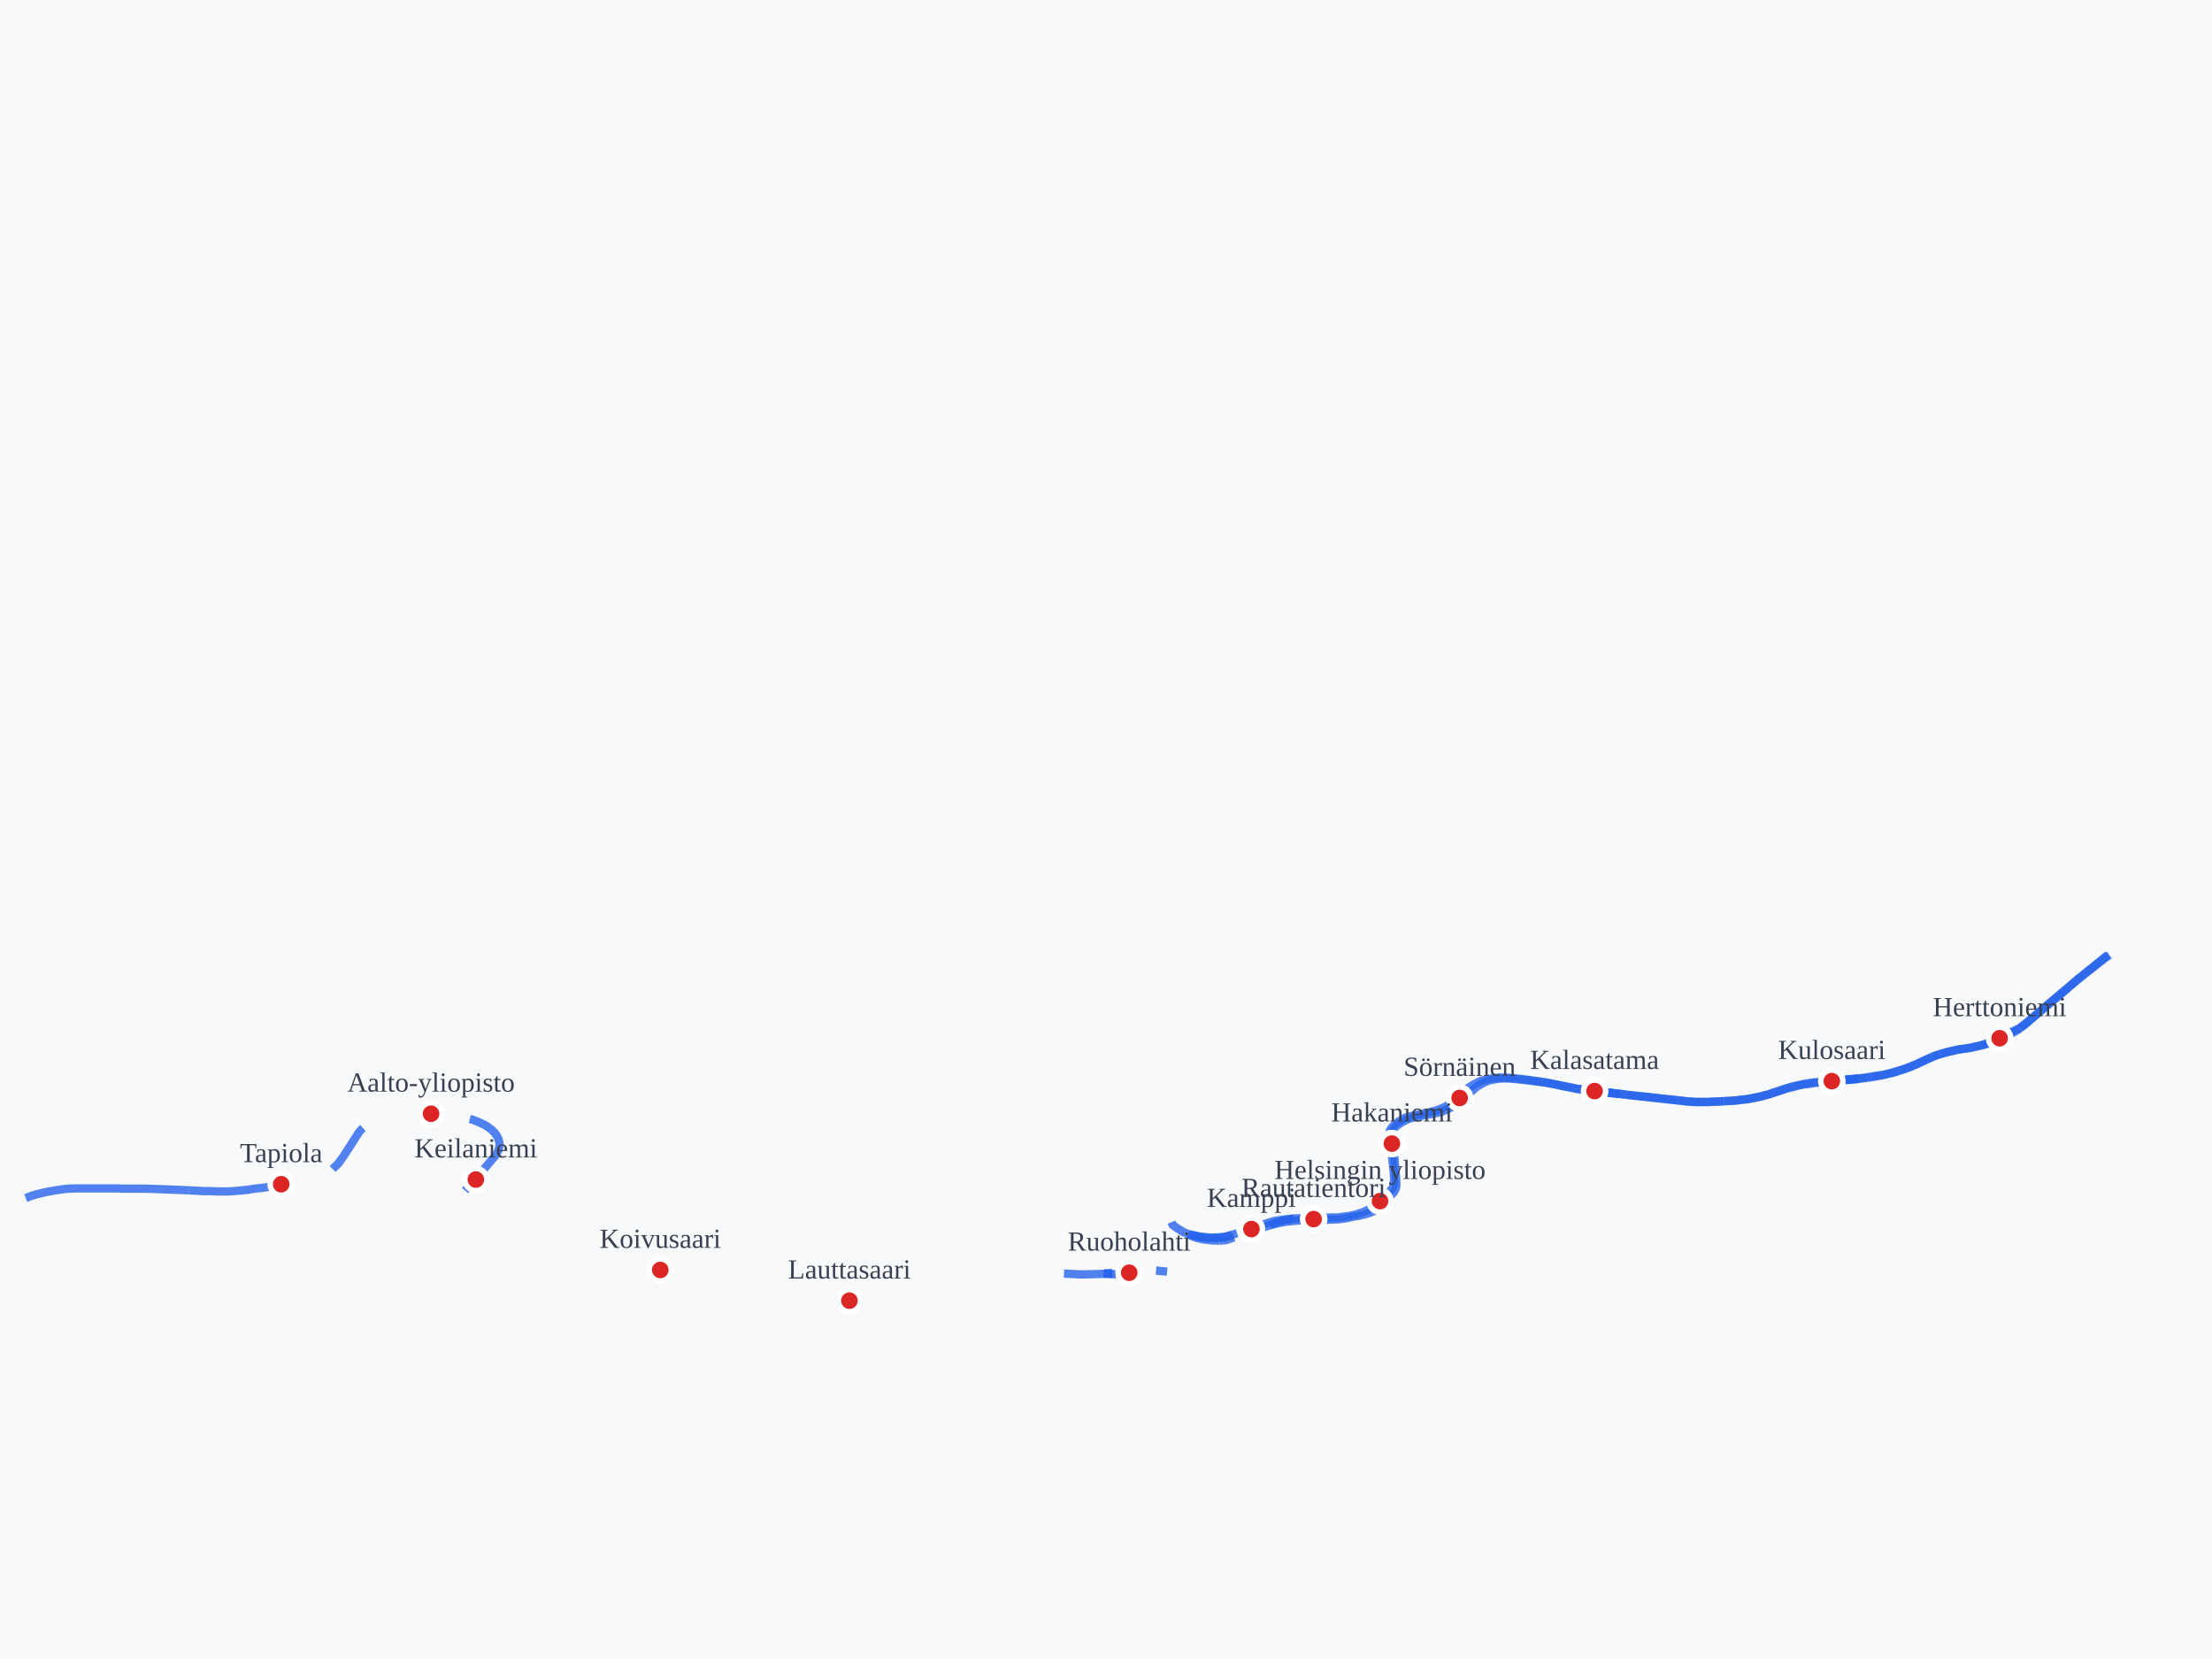
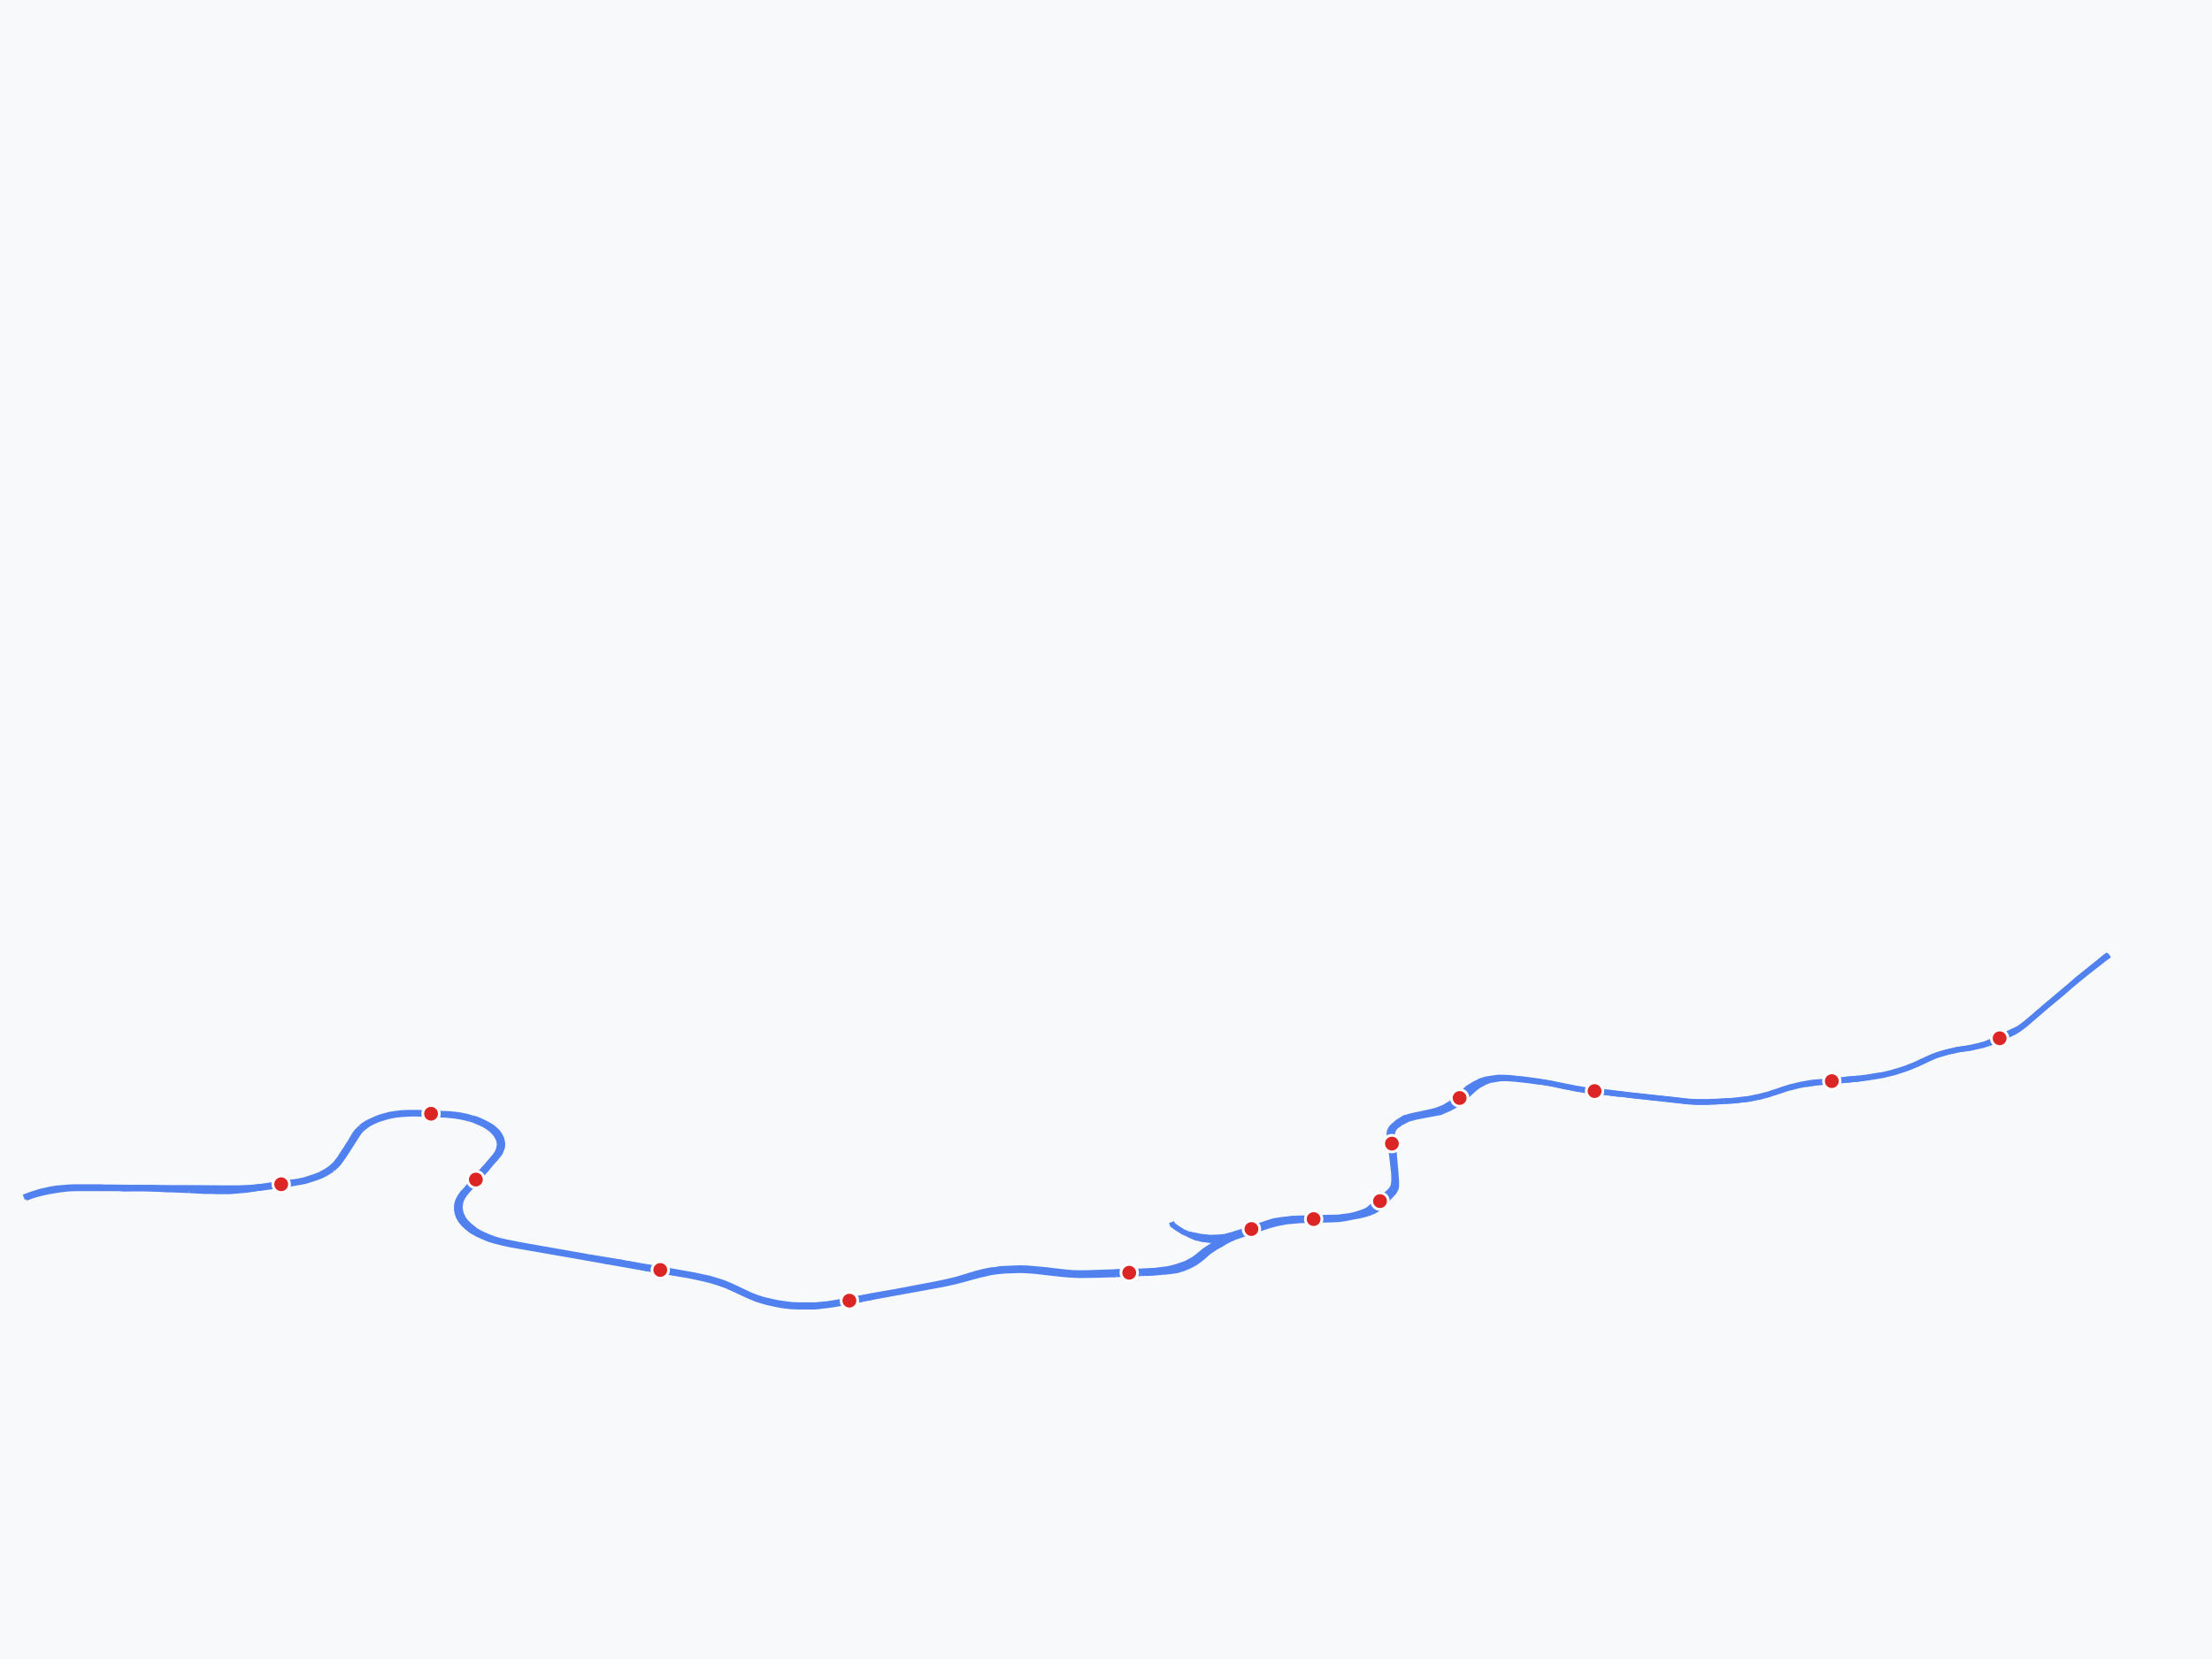
- <svg xmlns="http://www.w3.org/2000/svg" width="800" height="600" viewBox="0 0 800 600">
+ <svg xmlns="http://www.w3.org/2000/svg" width="800" height="600">
  <rect width="100%" height="100%" fill="#f8f9fa" />
-   <g id="subway-lines" stroke="#2563eb" stroke-width="3" fill="none">
-     <polyline points="719.2,377.4 721.3,376.6 725.7,374.6 728.4,373.3 729.9,372.4 730.8,371.8" opacity="0.8" />
-     <polyline points="730.8,371.8 731.4,371.3 732.1,370.8 735.1,368.2 740.1,363.9 745.9,359.1 748.7,356.6 751.5,354.3 754.2,352.1 755.6,351.0 756.5,350.3 758.8,348.5 761.5,346.4 762.9,345.4" opacity="0.8" />
-     <polyline points="548.5,390.3 552.3,390.7 555.2,391.1 556.9,391.3 557.8,391.4" opacity="0.8" />
-     <polyline points="423.7,442.0 424.1,443.0 425.6,444.1 428.0,445.6 429.7,446.3 434.0,447.2 437.5,447.6 440.6,447.5 442.9,447.3 445.6,446.6 447.4,446.0" opacity="0.8" />
-     <polyline points="698.9,382.3 699.8,381.9 700.6,381.6 701.6,381.3" opacity="0.8" />
-     <polyline points="701.6,381.3 702.7,381.0 703.9,380.6 705.1,380.3 706.3,380.1 707.9,379.7 709.6,379.4 712.1,379.1 713.2,378.9 714.4,378.6 715.4,378.4 716.2,378.2 717.2,378.0 718.4,377.6 719.2,377.4" opacity="0.8" />
-     <polyline points="686.5,387.4 689.3,386.5" opacity="0.8" />
-     <polyline points="689.3,386.5 691.1,385.8 692.4,385.2 693.3,384.9 695.0,384.1 696.9,383.2 698.9,382.3" opacity="0.8" />
-     <polyline points="676.6,389.6 679.1,389.2 680.8,388.9 682.0,388.6 682.8,388.4 683.7,388.2 685.4,387.8 686.5,387.4" opacity="0.8" />
-     <polyline points="675.4,389.8 676.6,389.6" opacity="0.8" />
-     <polyline points="626.1,398.1 623.5,398.2" opacity="0.8" />
-     <polyline points="623.5,398.2 622.5,398.3 620.1,398.4 618.9,398.4 617.8,398.5 616.2,398.5 614.9,398.5 614.2,398.5 613.4,398.5 611.8,398.4 610.3,398.3 608.6,398.1 606.8,397.9" opacity="0.8" />
-     <polyline points="557.9,391.3 555.3,390.9 552.4,390.5 550.1,390.2 548.5,390.1" opacity="0.8" />
-     <polyline points="574.4,394.3 573.2,394.2 571.6,393.9 570.2,393.7 568.8,393.4 565.7,392.8 563.8,392.4 562.1,392.1 560.3,391.7 559.1,391.5 557.9,391.3" opacity="0.8" />
-     <polyline points="557.8,391.4 559.0,391.6 560.2,391.8 562.1,392.1 563.7,392.5 565.6,392.9 568.7,393.5 570.1,393.8 571.5,394.0 573.2,394.3 574.3,394.4" opacity="0.8" />
-     <polyline points="588.1,395.9 586.0,395.6 581.7,395.1 575.1,394.4 574.4,394.3" opacity="0.8" />
-     <polyline points="606.8,397.9 590.1,396.1 588.1,395.9" opacity="0.8" />
-     <polyline points="384.8,460.6 386.6,460.7 388.5,460.8 390.3,460.9 392.1,460.9 396.2,460.8 399.3,460.7 400.9,460.7 402.3,460.8 403.7,460.9" opacity="0.8" />
-     <polyline points="459.4,443.1 462.4,441.9 464.1,441.4 465.7,441.1 467.9,440.7" opacity="0.8" />
-     <polyline points="574.3,394.4 579.7,395.0 583.5,395.4 584.2,395.5 588.1,395.9" opacity="0.8" />
-     <polyline points="588.1,395.9 590.2,396.2 606.7,398.0" opacity="0.8" />
-     <polyline points="606.7,398.0 608.5,398.2 610.2,398.4 611.8,398.5 613.4,398.6 615.0,398.6 616.2,398.6 617.0,398.6 617.8,398.6 619.4,398.5 620.1,398.5 623.5,398.3" opacity="0.8" />
-     <polyline points="623.5,398.3 625.7,398.2" opacity="0.8" />
-     <polyline points="625.7,398.2 627.0,398.1 628.3,398.0 629.6,397.8 630.8,397.7 632.4,397.5 633.9,397.2 635.4,396.9 636.9,396.6 638.3,396.2 639.5,395.9 640.1,395.7 641.0,395.4 643.2,394.7 644.7,394.2 646.1,393.7 647.3,393.4 648.2,393.2 649.4,392.9 650.4,392.6 651.6,392.4 652.5,392.2 653.6,392.1 655.0,391.9 656.1,391.7 657.1,391.6 664.9,390.9 667.9,390.6 672.2,390.2 675.4,389.8" opacity="0.8" />
-     <polyline points="762.4,345.3 761.1,346.3 758.3,348.6 756.8,349.8 755.2,351.1 751.3,354.2 748.6,356.6 745.7,359.0 740.0,363.8 735.0,368.1 732.5,370.2 731.8,370.7 731.2,371.2 730.8,371.5 730.4,371.8" opacity="0.8" />
-     <polyline points="730.4,371.8 729.4,372.3 721.7,375.9 720.9,376.3 718.9,377.2" opacity="0.8" />
-     <polyline points="718.9,377.2 718.1,377.5 717.1,377.8 716.1,378.1 715.3,378.3 714.3,378.5 713.1,378.8 712.0,379.0 709.6,379.4 707.9,379.6 706.2,380.0 705.0,380.3 703.8,380.6 702.6,380.9 701.5,381.2" opacity="0.8" />
-     <polyline points="701.5,381.2 700.5,381.6 699.6,381.9 698.8,382.2" opacity="0.8" />
-     <polyline points="698.8,382.2 696.8,383.1 694.8,384.0 693.2,384.8 692.3,385.2 691.0,385.7 689.2,386.4" opacity="0.8" />
-     <polyline points="689.2,386.4 686.4,387.3" opacity="0.8" />
-     <polyline points="686.4,387.3 685.3,387.6 683.7,388.1 682.8,388.3 682.0,388.5 681.1,388.7 679.0,389.0 676.5,389.4" opacity="0.8" />
-     <polyline points="676.5,389.4 675.4,389.6" opacity="0.8" />
-     <polyline points="675.4,389.6 672.2,390.0 667.7,390.4 660.3,391.1 658.0,391.3 656.7,391.4 655.6,391.5 654.8,391.6 653.7,391.8 652.5,392.0 651.4,392.2 650.2,392.5 648.9,392.8 648.0,393.0 647.0,393.3 645.4,393.8 644.2,394.2 643.1,394.6 640.9,395.3 640.1,395.6 639.5,395.8 638.2,396.1 636.8,396.5 635.3,396.8 633.9,397.1 632.4,397.4 630.8,397.6 629.6,397.7 628.3,397.9 627.1,398.0 626.1,398.1" opacity="0.8" />
-     <polyline points="672.2,390.2 671.1,390.3 670.0,390.3 669.0,390.3 667.7,390.4" opacity="0.8" />
-     <polyline points="667.9,390.6 669.1,390.5 670.0,390.3 671.1,390.1 672.2,390.0" opacity="0.8" />
-     <polyline points="451.2,445.8 455.7,444.3 459.4,443.1 461.3,442.6 463.2,442.2 465.4,441.8 467.7,441.6 469.7,441.4 472.3,441.3 476.8,441.2 481.4,441.1 483.8,441.0 485.6,440.8 487.8,440.4 489.7,440.0 491.5,439.7 493.6,439.2 495.5,438.6 495.6,438.5 496.9,438.0 497.9,437.4 501.1,434.3 502.1,433.3 504.1,431.2 504.8,429.9 505.0,429.0 505.0,427.4 504.8,424.5 503.7,411.9 503.5,410.2 503.6,409.4 503.9,408.6 504.3,408.0 504.8,407.4 506.6,406.1 509.3,404.7 511.9,404.0 512.4,403.9 516.0,403.2 520.9,402.3 524.1,400.9 526.7,399.5 530.5,396.2 532.1,394.8 533.4,393.6 534.9,392.5 537.2,391.3 538.7,390.7 540.5,390.4 542.4,390.1 544.3,390.0 546.2,390.1 548.5,390.3" opacity="0.8" />
-     <polyline points="581.7,395.1 582.3,395.2 582.9,395.4 583.5,395.4" opacity="0.8" />
-     <polyline points="584.2,395.5 584.7,395.6 585.4,395.6 586.0,395.6" opacity="0.8" />
-     <polyline points="446.3,447.5 443.4,448.5 442.4,448.6" opacity="0.8" />
-     <polyline points="445.6,446.6 443.2,447.4 440.8,447.7 437.5,447.7 434.0,447.4 432.4,447.0 430.2,446.6" opacity="0.8" />
-     <polyline points="441.2,448.7 438.2,448.6 434.9,448.2 432.4,447.6 430.6,446.8 430.2,446.6 429.7,446.3" opacity="0.8" />
-     <polyline points="442.4,448.6 441.2,448.7" opacity="0.8" />
-     <polyline points="402.3,460.3 400.3,460.6 399.3,460.7" opacity="0.8" />
-     <polyline points="402.3,460.8 400.3,460.6 399.2,460.4" opacity="0.8" />
-     <polyline points="422.1,459.9 418.1,459.5" opacity="0.8" />
-     <polyline points="548.5,390.1 548.0,390.0 545.9,389.8 543.8,389.7 541.7,389.7 539.6,390.0 537.6,390.3 535.6,390.9 533.2,392.1 530.9,393.5 526.5,397.6 525.7,398.2 524.8,399.0 522.3,400.5 519.2,401.7 515.2,402.6 510.9,403.5 508.0,404.3 505.7,405.7 503.8,407.3 503.1,408.1 502.6,409.1 502.5,409.7 502.5,410.7 503.0,414.4 504.1,424.1 504.2,426.4 504.2,426.7 504.0,428.8 503.4,430.0 502.4,431.1 498.6,434.3 497.2,435.4 497.1,435.5 495.2,437.2 494.1,437.9 492.9,438.4 491.4,438.9 489.7,439.4 487.8,439.8 486.0,440.0 483.9,440.3 482.2,440.3 472.4,440.6 470.0,440.6 467.9,440.7 465.8,440.9 464.0,441.1 462.6,441.3 460.8,441.6 459.4,442.0 451.0,444.8 450.2,445.1" opacity="0.8" />
-     <polyline points="120.3,422.8 121.1,422.0 121.8,421.4 122.5,420.6 123.0,419.9 123.5,419.2 124.3,418.1 125.0,417.0 127.2,413.6 129.3,410.3 129.9,409.4 130.6,408.6 131.3,408.0" opacity="0.8" />
-     <polyline points="9.3,433.3 11.1,432.6 13.0,432.0 15.0,431.5 17.2,431.0 19.5,430.6 22.0,430.2 24.7,429.9 27.4,429.8 31.0,429.8 36.2,429.8 40.7,429.8 42.8,429.8 44.5,429.9 48.9,429.9 52.6,429.9 55.8,430.0 61.2,430.2 68.4,430.5" opacity="0.8" />
-     <polyline points="68.4,430.5 73.9,430.8 76.3,430.8 78.4,430.9 80.7,430.9 82.9,430.9 85.4,430.7 87.6,430.5 89.7,430.3 91.4,430.0 92.7,429.8 94.1,429.7 98.3,429.1 102.7,428.5 104.1,428.3" opacity="0.8" />
-     <polyline points="169.9,404.7 171.1,405.0 172.3,405.5 173.7,406.1 175.0,406.7 176.2,407.4 177.7,408.5 178.9,409.7 179.7,410.8 180.3,412.0 180.6,413.1 180.7,414.1 180.5,415.1 180.3,415.9 179.9,416.8 179.2,417.9 178.1,419.2 176.9,420.6 175.3,422.5 173.1,424.8 172.2,425.9 170.5,427.9 168.2,430.6" opacity="0.8" />
+   <g stroke="#2563eb" stroke-width="2" fill="none" opacity="0.8">
+     <polyline points="719.2,377.4 721.3,376.6 725.7,374.6 728.4,373.3 729.9,372.4 730.8,371.8" />
+     <polyline points="730.8,371.8 731.4,371.3 732.1,370.8 735.1,368.2 740.1,363.9 745.9,359.1 748.7,356.6 751.5,354.3 754.2,352.1 755.6,351.0 756.5,350.3 758.8,348.5 761.5,346.4 762.9,345.4" />
+     <polyline points="548.5,390.3 552.3,390.7 555.2,391.1 556.9,391.3 557.8,391.4" />
+     <polyline points="423.7,442.0 424.1,443.0 425.6,444.1 428.0,445.6 429.7,446.3 434.0,447.2 437.5,447.6 440.6,447.5 442.9,447.3 445.6,446.6 447.4,446.0" />
+     <polyline points="698.9,382.3 699.8,381.9 700.6,381.6 701.6,381.3" />
+     <polyline points="701.6,381.3 702.7,381.0 703.9,380.6 705.1,380.3 706.3,380.1 707.9,379.7 709.6,379.4 712.1,379.1 713.2,378.9 714.4,378.6 715.4,378.4 716.2,378.2 717.2,378.0 718.4,377.6 719.2,377.4" />
+     <polyline points="686.5,387.4 689.3,386.5" />
+     <polyline points="689.3,386.5 691.1,385.8 692.4,385.2 693.3,384.9 695.0,384.1 696.9,383.2 698.9,382.3" />
+     <polyline points="676.6,389.6 679.1,389.2 680.8,388.9 682.0,388.6 682.8,388.4 683.7,388.2 685.4,387.8 686.5,387.4" />
+     <polyline points="675.4,389.8 676.6,389.6" />
+     <polyline points="626.1,398.1 623.5,398.2" />
+     <polyline points="623.5,398.2 622.5,398.3 620.1,398.4 618.9,398.4 617.8,398.5 616.2,398.5 614.9,398.5 614.2,398.5 613.4,398.5 611.8,398.4 610.3,398.3 608.6,398.1 606.8,397.9" />
+     <polyline points="557.9,391.3 555.3,390.9 552.4,390.5 550.1,390.2 548.5,390.1" />
+     <polyline points="574.4,394.3 573.2,394.2 571.6,393.9 570.2,393.7 568.8,393.4 565.7,392.8 563.8,392.4 562.1,392.1 560.3,391.7 559.1,391.5 557.9,391.3" />
+     <polyline points="557.8,391.4 559.0,391.6 560.2,391.8 562.1,392.1 563.7,392.5 565.6,392.9 568.7,393.5 570.1,393.8 571.5,394.0 573.2,394.3 574.3,394.4" />
+     <polyline points="588.1,395.9 586.0,395.6 581.7,395.1 575.1,394.4 574.4,394.3" />
+     <polyline points="606.8,397.9 590.1,396.1 588.1,395.9" />
+     <polyline points="384.8,460.6 386.6,460.7 388.5,460.8 390.3,460.9 392.1,460.9 396.2,460.8 399.3,460.7 400.9,460.7 402.3,460.8 403.7,460.9" />
+     <polyline points="459.4,443.1 462.4,441.9 464.1,441.4 465.7,441.1 467.9,440.7" />
+     <polyline points="574.3,394.4 579.7,395.0 583.5,395.4 584.2,395.5 588.1,395.9" />
+     <polyline points="588.1,395.9 590.2,396.2 606.7,398.0" />
+     <polyline points="606.7,398.0 608.5,398.2 610.2,398.4 611.8,398.5 613.4,398.6 615.0,398.6 616.2,398.6 617.0,398.6 617.8,398.6 619.4,398.5 620.1,398.5 623.5,398.3" />
+     <polyline points="623.5,398.3 625.7,398.2" />
+     <polyline points="625.7,398.2 627.0,398.1 628.3,398.0 629.6,397.8 630.8,397.7 632.4,397.5 633.9,397.2 635.4,396.9 636.9,396.6 638.3,396.2 639.5,395.9 640.1,395.7 641.0,395.4 643.2,394.7 644.7,394.2 646.1,393.7 647.3,393.4 648.2,393.2 649.4,392.9 650.4,392.6 651.6,392.4 652.5,392.2 653.6,392.1 655.0,391.9 656.1,391.7 657.1,391.6 664.9,390.9 667.9,390.6 672.2,390.2 675.4,389.8" />
+     <polyline points="762.4,345.3 761.1,346.3 758.3,348.6 756.8,349.8 755.2,351.1 751.3,354.2 748.6,356.6 745.7,359.0 740.0,363.8 735.0,368.1 732.5,370.2 731.8,370.7 731.2,371.2 730.8,371.5 730.4,371.8" />
+     <polyline points="730.4,371.8 729.4,372.3 721.7,375.9 720.9,376.3 718.9,377.2" />
+     <polyline points="718.9,377.2 718.1,377.5 717.1,377.8 716.1,378.1 715.3,378.3 714.3,378.5 713.1,378.8 712.0,379.0 709.6,379.4 707.9,379.6 706.2,380.0 705.0,380.3 703.8,380.6 702.6,380.9 701.5,381.2" />
+     <polyline points="701.5,381.2 700.5,381.6 699.6,381.9 698.8,382.2" />
+     <polyline points="698.8,382.2 696.8,383.1 694.8,384.0 693.2,384.8 692.3,385.2 691.0,385.7 689.2,386.4" />
+     <polyline points="689.2,386.4 686.4,387.3" />
+     <polyline points="686.4,387.3 685.3,387.6 683.7,388.1 682.8,388.3 682.0,388.5 681.1,388.7 679.0,389.0 676.5,389.4" />
+     <polyline points="676.5,389.4 675.4,389.6" />
+     <polyline points="675.4,389.6 672.2,390.0 667.7,390.4 660.3,391.1 658.0,391.3 656.7,391.4 655.6,391.5 654.8,391.6 653.7,391.8 652.5,392.0 651.4,392.2 650.2,392.5 648.9,392.8 648.0,393.0 647.0,393.3 645.4,393.8 644.2,394.2 643.1,394.6 640.9,395.3 640.1,395.6 639.5,395.8 638.2,396.1 636.8,396.5 635.3,396.8 633.9,397.1 632.4,397.4 630.8,397.6 629.6,397.7 628.3,397.9 627.1,398.0 626.1,398.1" />
+     <polyline points="672.2,390.2 671.1,390.3 670.0,390.3 669.0,390.3 667.7,390.4" />
+     <polyline points="667.9,390.6 669.1,390.5 670.0,390.3 671.1,390.1 672.2,390.0" />
+     <polyline points="451.2,445.8 455.7,444.3 459.4,443.1 461.3,442.6 463.2,442.2 465.4,441.8 467.7,441.6 469.7,441.4 472.3,441.3 476.8,441.2 481.4,441.1 483.8,441.0 485.6,440.8 487.8,440.4 489.7,440.0 491.5,439.7 493.6,439.2 495.5,438.6 495.6,438.5 496.9,438.0 497.9,437.4 501.1,434.3 502.1,433.3 504.1,431.2 504.8,429.9 505.0,429.0 505.0,427.4 504.8,424.5 503.7,411.9 503.5,410.2 503.6,409.4 503.9,408.6 504.3,408.0 504.8,407.4 506.6,406.1 509.3,404.7 511.9,404.0 512.4,403.9 516.0,403.2 520.9,402.3 524.1,400.9 526.7,399.5 530.5,396.2 532.1,394.8 533.4,393.6 534.9,392.5 537.2,391.3 538.7,390.7 540.5,390.4 542.4,390.1 544.3,390.0 546.2,390.1 548.5,390.3" />
+     <polyline points="581.7,395.1 582.3,395.2 582.9,395.4 583.5,395.4" />
+     <polyline points="584.2,395.5 584.7,395.6 585.4,395.6 586.0,395.6" />
+     <polyline points="446.3,447.5 443.4,448.5 442.4,448.6" />
+     <polyline points="445.6,446.6 443.2,447.4 440.8,447.7 437.5,447.7 434.0,447.4 432.4,447.0 430.2,446.6" />
+     <polyline points="441.2,448.7 438.2,448.6 434.9,448.2 432.4,447.6 430.6,446.8 430.2,446.6 429.7,446.3" />
+     <polyline points="442.4,448.6 441.2,448.7" />
+     <polyline points="402.3,460.3 400.3,460.6 399.3,460.7" />
+     <polyline points="402.3,460.8 400.3,460.6 399.2,460.4" />
+     <polyline points="422.1,459.9 418.1,459.5" />
+     <polyline points="548.5,390.1 548.0,390.0 545.9,389.8 543.8,389.7 541.7,389.7 539.6,390.0 537.6,390.3 535.6,390.9 533.2,392.1 530.9,393.5 526.5,397.6 525.7,398.2 524.8,399.0 522.3,400.5 519.2,401.7 515.2,402.6 510.9,403.5 508.0,404.3 505.7,405.7 503.8,407.3 503.1,408.1 502.6,409.1 502.5,409.7 502.5,410.7 503.0,414.4 504.1,424.1 504.2,426.4 504.2,426.7 504.0,428.8 503.4,430.0 502.4,431.1 498.6,434.3 497.2,435.4 497.1,435.5 495.2,437.2 494.1,437.9 492.9,438.4 491.4,438.9 489.7,439.4 487.8,439.8 486.0,440.0 483.9,440.3 482.2,440.3 472.4,440.6 470.0,440.6 467.9,440.7 465.8,440.9 464.0,441.1 462.6,441.3 460.8,441.6 459.4,442.0 451.0,444.8 450.2,445.1" />
+     <polyline points="120.3,422.8 121.1,422.0 121.8,421.4 122.5,420.6 123.0,419.9 123.5,419.2 124.3,418.1 125.0,417.0 127.2,413.6 129.3,410.3 129.9,409.4 130.6,408.6 131.3,408.0" />
+     <polyline points="9.3,433.3 11.1,432.6 13.0,432.0 15.0,431.5 17.2,431.0 19.5,430.6 22.0,430.2 24.7,429.9 27.4,429.8 31.0,429.8 36.2,429.8 40.7,429.8 42.8,429.8 44.5,429.9 48.9,429.9 52.6,429.9 55.8,430.0 61.2,430.2 68.4,430.5" />
+     <polyline points="68.4,430.5 73.9,430.8 76.3,430.8 78.4,430.9 80.7,430.9 82.9,430.9 85.4,430.7 87.6,430.5 89.7,430.3 91.4,430.0 92.7,429.8 94.1,429.7 98.3,429.1 102.7,428.5 104.1,428.3" />
+     <polyline points="169.9,404.7 171.1,405.0 172.3,405.5 173.7,406.1 175.0,406.7 176.2,407.4 177.7,408.5 178.9,409.7 179.7,410.8 180.3,412.0 180.6,413.1 180.7,414.1 180.5,415.1 180.3,415.9 179.9,416.8 179.2,417.9 178.1,419.2 176.9,420.6 175.3,422.5 173.1,424.8 172.2,425.9 170.5,427.9 168.2,430.6" />
+     <polyline points="131.3,408.0 132.3,407.2 133.3,406.5 134.4,405.9 135.5,405.4 136.6,404.9 138.2,404.4 139.8,403.9 141.5,403.5 143.3,403.2 145.2,403.0 146.9,402.9 148.5,402.8 150.8,402.8 153.4,402.9 158.5,403.1 160.9,403.2 163.1,403.4 164.9,403.6 166.6,403.9 168.2,404.2 169.9,404.7" />
+     <polyline points="168.2,430.6 167.4,431.4 166.3,433.0 165.6,434.4 165.2,435.9 165.2,437.6 165.5,439.0 165.9,440.1 166.7,441.5 167.8,442.8 169.0,443.9 170.5,445.1 172.8,446.4 174.8,447.3 177.0,448.2 179.4,448.9 181.8,449.5 184.5,450.1 190.8,451.2 212.6,455.0" />
+     <polyline points="403.7,460.9 411.4,460.6 412.6,460.5" />
+     <polyline points="404.8,460.0 403.5,460.1 402.3,460.3 400.9,460.4 399.2,460.4 396.2,460.5 392.2,460.6 390.4,460.6 388.6,460.6 386.7,460.5 384.8,460.3" />
+     <polyline points="404.8,460.0 392.6,460.4 389.5,460.4 387.3,460.3 385.2,460.1 381.6,459.7 378.4,459.3 375.1,459.0 371.7,458.7 368.9,458.6 366.5,458.7 364.0,458.8 361.8,458.9 360.2,459.2 358.2,459.4 355.8,459.9 353.0,460.6 346.1,462.7 343.2,463.4 340.0,464.1 336.5,464.8 332.2,465.6 324.3,467.1 315.8,468.6 310.6,469.6 308.6,469.9 304.0,470.8 301.8,471.2 299.2,471.6 297.0,471.8 295.1,472.0 293.2,472.0 291.1,472.0 289.1,472.0 286.4,471.9 284.0,471.6 281.8,471.3 279.8,470.9 278.0,470.5 275.9,470.0 273.7,469.3 271.4,468.4 269.9,467.7 265.7,465.7 263.9,464.9 262.3,464.2 260.3,463.5 258.3,462.9 256.3,462.3 254.3,461.9 251.1,461.2 241.6,459.5 240.4,459.3 237.5,458.8 226.9,457.0 225.5,456.7 212.8,454.6" />
+     <polyline points="212.6,455.0 218.8,456.1 234.1,458.8 235.9,459.1 240.0,459.8 249.1,461.3 252.4,462.0 255.1,462.6 257.8,463.3 260.0,464.0 262.8,465.0 265.7,466.3 270.4,468.5 273.5,469.8 275.7,470.5 277.5,471.0 279.3,471.4 281.2,471.8 282.8,472.1 286.1,472.5 288.6,472.6 289.0,472.6 289.9,472.6 290.4,472.6 291.6,472.6 293.1,472.6 294.5,472.6 295.9,472.5 297.3,472.3 299.2,472.1 301.9,471.7 304.7,471.2 308.9,470.4 310.8,470.0 311.5,469.9 316.1,469.0 340.8,464.5 343.1,464.0 345.4,463.5 347.7,462.9 353.9,461.2 357.0,460.5 358.2,460.2 359.5,460.0 361.2,459.8 363.4,459.6 366.1,459.5 368.7,459.4 371.4,459.5 374.3,459.7 381.2,460.5 385.0,460.9 387.7,461.1 389.9,461.2 392.3,461.2 398.0,461.1 403.7,460.9" />
+     <polyline points="212.8,454.6 189.5,450.5 183.3,449.3 180.7,448.7 178.6,448.1 176.3,447.2 174.7,446.5 173.1,445.7 172.1,445.1 170.7,444.0 169.5,443.0 168.4,441.9 167.6,440.8 167.1,439.8 166.7,438.9 166.5,438.0 166.3,436.9 166.4,436.0 166.5,435.1 166.8,434.0 167.3,433.0 168.0,431.9 168.9,430.8" />
+     <polyline points="168.9,430.8 171.3,428.1 172.8,426.5 173.1,426.1 174.0,425.0 176.1,422.6 178.0,420.3 179.3,418.9 180.1,417.9 180.8,417.0 181.2,416.0 181.6,415.0 181.7,414.2 181.7,413.3 181.5,412.5 181.3,411.7 180.9,410.9 180.5,410.2 179.9,409.4 179.2,408.7 178.4,408.0 177.6,407.4 176.2,406.6 174.6,405.8 173.3,405.2 172.0,404.7 170.5,404.3" />
+     <polyline points="170.5,404.3 168.7,403.8 166.8,403.4 164.8,403.1 162.8,402.9 160.5,402.8 158.6,402.7 154.1,402.5 153.5,402.5 150.7,402.4 147.8,402.4 145.3,402.5 142.9,402.8 141.0,403.1 139.5,403.5 138.0,403.9 136.6,404.4 135.2,405.0 133.9,405.6 132.7,406.2 131.6,406.9 130.5,407.8" />
+     <polyline points="130.5,407.8 129.9,408.4 129.1,409.2 128.4,410.1 126.4,413.5 124.2,416.9 123.5,417.9 122.8,419.1 122.3,419.7 121.8,420.3 121.2,421.1 120.5,421.7 119.6,422.5" />
+     <polyline points="119.6,422.5 118.3,423.4 116.9,424.2 115.6,424.9 114.0,425.5 112.2,426.1 110.0,426.8 108.1,427.2 107.6,427.3 102.5,428.0 99.8,428.4" />
+     <polyline points="93.9,429.2 90.8,429.7 87.4,430.0 83.4,430.2" />
+     <polyline points="68.7,430.1 72.0,430.1 83.4,430.2 87.3,430.2 89.2,430.1 91.1,430.0 92.7,429.8" />
+     <polyline points="68.5,429.6 61.6,429.6 53.5,429.5 51.2,429.5 48.0,429.5 40.7,429.4 38.0,429.4 36.2,429.3 30.9,429.3 27.2,429.3 24.8,429.4 22.5,429.6 20.2,429.8 18.4,430.1 16.6,430.5 14.4,431.0 12.5,431.6 10.7,432.2 8.6,433.0" />
+     <polyline points="315.8,468.6 315.1,468.8 314.5,468.9 313.4,469.3 312.1,469.7 311.5,469.9 310.8,470.0" />
+     <polyline points="316.1,469.0 315.5,469.1 314.8,469.2 313.4,469.3 312.0,469.4 311.3,469.5 310.6,469.6" />
+     <polyline points="234.1,458.8 233.0,458.5 232.0,458.3 228.9,457.4 227.9,457.2 226.9,457.0" />
+     <polyline points="225.5,456.7 224.6,456.6 223.7,456.5 220.7,456.3 219.7,456.2 218.8,456.1" />
+     <polyline points="173.1,424.8 173.5,424.5 173.9,424.2 174.6,423.7 175.3,423.3 175.7,423.0 176.1,422.6" />
+     <polyline points="175.3,422.5 175.0,422.8 174.9,423.2 174.6,423.7 174.4,424.3 174.3,424.7 174.0,425.0" />
+     <polyline points="126.4,413.5 126.2,413.9 126.0,414.3 125.7,415.1 125.4,416.0 125.2,416.5 125.0,417.0" />
+     <polyline points="124.2,416.9 124.6,416.4 124.9,416.0 125.7,415.1 126.5,414.3 126.8,413.9 127.2,413.6" />
+     <polyline points="44.5,429.9 45.6,429.8 46.6,429.8 49.3,429.6 50.2,429.5 51.2,429.5" />
+     <polyline points="53.5,429.5 54.6,429.6 55.6,429.6 59.4,430.1 60.2,430.1 61.2,430.2" />
+     <polyline points="99.8,428.4 98.2,428.6 93.9,429.2 90.9,429.5 88.5,429.6 86.2,429.7 83.7,429.7 80.6,429.7 68.5,429.6" />
+     <polyline points="104.1,428.3 105.8,428.0 108.1,427.6 110.3,427.2 112.5,426.5 114.4,425.9 116.2,425.2 117.6,424.5 118.9,423.7 120.3,422.8" />
+     <polyline points="412.6,460.5 416.6,460.4 420.0,460.1 422.1,459.9 423.3,459.8 425.9,459.4 428.1,458.7 430.0,457.9 432.1,456.8 432.7,456.4 433.1,456.1 434.6,455.0 437.2,452.7 439.6,451.1 441.6,450.0 442.9,449.2 444.4,448.4 446.3,447.5 448.7,446.7 451.2,445.8" />
+     <polyline points="450.2,445.1 447.4,446.0 446.6,446.4 443.0,448.0 441.4,448.8 438.3,450.6 435.7,452.3 432.9,454.6 432.2,455.1 431.8,455.4 431.2,455.8 431.1,455.8 429.1,456.9 427.7,457.4 425.4,458.2 422.6,458.9 420.3,459.2 418.1,459.5 412.1,459.8 406.2,460.0 404.8,460.0" />
  </g>
-   <g id="subway-stations">
-     <circle cx="723.2" cy="375.5" r="4" fill="#dc2626" stroke="#fff" stroke-width="2" />
-     <text x="723.2" y="367.5" text-anchor="middle" font-size="10" fill="#374151">Herttoniemi</text>
-     <circle cx="662.5" cy="391.0" r="4" fill="#dc2626" stroke="#fff" stroke-width="2" />
-     <text x="662.5" y="383.0" text-anchor="middle" font-size="10" fill="#374151">Kulosaari</text>
-     <circle cx="408.4" cy="460.3" r="4" fill="#dc2626" stroke="#fff" stroke-width="2" />
-     <text x="408.4" y="452.3" text-anchor="middle" font-size="10" fill="#374151">Ruoholahti</text>
-     <circle cx="527.9" cy="397.1" r="4" fill="#dc2626" stroke="#fff" stroke-width="2" />
-     <text x="527.9" y="389.1" text-anchor="middle" font-size="10" fill="#374151">Sörnäinen</text>
-     <circle cx="503.4" cy="413.6" r="4" fill="#dc2626" stroke="#fff" stroke-width="2" />
-     <text x="503.4" y="405.6" text-anchor="middle" font-size="10" fill="#374151">Hakaniemi</text>
-     <circle cx="499.1" cy="434.4" r="4" fill="#dc2626" stroke="#fff" stroke-width="2" />
-     <text x="499.1" y="426.4" text-anchor="middle" font-size="10" fill="#374151">Helsingin yliopisto</text>
-     <circle cx="475.1" cy="440.9" r="4" fill="#dc2626" stroke="#fff" stroke-width="2" />
-     <text x="475.1" y="432.9" text-anchor="middle" font-size="10" fill="#374151">Rautatientori</text>
-     <circle cx="452.6" cy="444.5" r="4" fill="#dc2626" stroke="#fff" stroke-width="2" />
-     <text x="452.6" y="436.5" text-anchor="middle" font-size="10" fill="#374151">Kamppi</text>
-     <circle cx="155.9" cy="402.8" r="4" fill="#dc2626" stroke="#fff" stroke-width="2" />
-     <text x="155.9" y="394.8" text-anchor="middle" font-size="10" fill="#374151">Aalto-yliopisto</text>
-     <circle cx="172.1" cy="426.6" r="4" fill="#dc2626" stroke="#fff" stroke-width="2" />
-     <text x="172.1" y="418.6" text-anchor="middle" font-size="10" fill="#374151">Keilaniemi</text>
-     <circle cx="238.8" cy="459.3" r="4" fill="#dc2626" stroke="#fff" stroke-width="2" />
-     <text x="238.8" y="451.3" text-anchor="middle" font-size="10" fill="#374151">Koivusaari</text>
-     <circle cx="307.2" cy="470.4" r="4" fill="#dc2626" stroke="#fff" stroke-width="2" />
-     <text x="307.2" y="462.4" text-anchor="middle" font-size="10" fill="#374151">Lauttasaari</text>
-     <circle cx="101.7" cy="428.3" r="4" fill="#dc2626" stroke="#fff" stroke-width="2" />
-     <text x="101.7" y="420.3" text-anchor="middle" font-size="10" fill="#374151">Tapiola</text>
-     <circle cx="576.7" cy="394.6" r="4" fill="#dc2626" stroke="#fff" stroke-width="2" />
-     <text x="576.7" y="386.6" text-anchor="middle" font-size="10" fill="#374151">Kalasatama</text>
+   <g>
+     <circle cx="723.2" cy="375.5" r="3" fill="#dc2626" stroke="#fff" stroke-width="1" />
+     <circle cx="662.5" cy="391.0" r="3" fill="#dc2626" stroke="#fff" stroke-width="1" />
+     <circle cx="408.4" cy="460.3" r="3" fill="#dc2626" stroke="#fff" stroke-width="1" />
+     <circle cx="527.9" cy="397.1" r="3" fill="#dc2626" stroke="#fff" stroke-width="1" />
+     <circle cx="503.4" cy="413.6" r="3" fill="#dc2626" stroke="#fff" stroke-width="1" />
+     <circle cx="499.1" cy="434.4" r="3" fill="#dc2626" stroke="#fff" stroke-width="1" />
+     <circle cx="475.1" cy="440.9" r="3" fill="#dc2626" stroke="#fff" stroke-width="1" />
+     <circle cx="452.6" cy="444.5" r="3" fill="#dc2626" stroke="#fff" stroke-width="1" />
+     <circle cx="155.9" cy="402.8" r="3" fill="#dc2626" stroke="#fff" stroke-width="1" />
+     <circle cx="172.1" cy="426.6" r="3" fill="#dc2626" stroke="#fff" stroke-width="1" />
+     <circle cx="238.8" cy="459.3" r="3" fill="#dc2626" stroke="#fff" stroke-width="1" />
+     <circle cx="307.2" cy="470.4" r="3" fill="#dc2626" stroke="#fff" stroke-width="1" />
+     <circle cx="101.7" cy="428.3" r="3" fill="#dc2626" stroke="#fff" stroke-width="1" />
+     <circle cx="576.7" cy="394.6" r="3" fill="#dc2626" stroke="#fff" stroke-width="1" />
  </g>
</svg>
